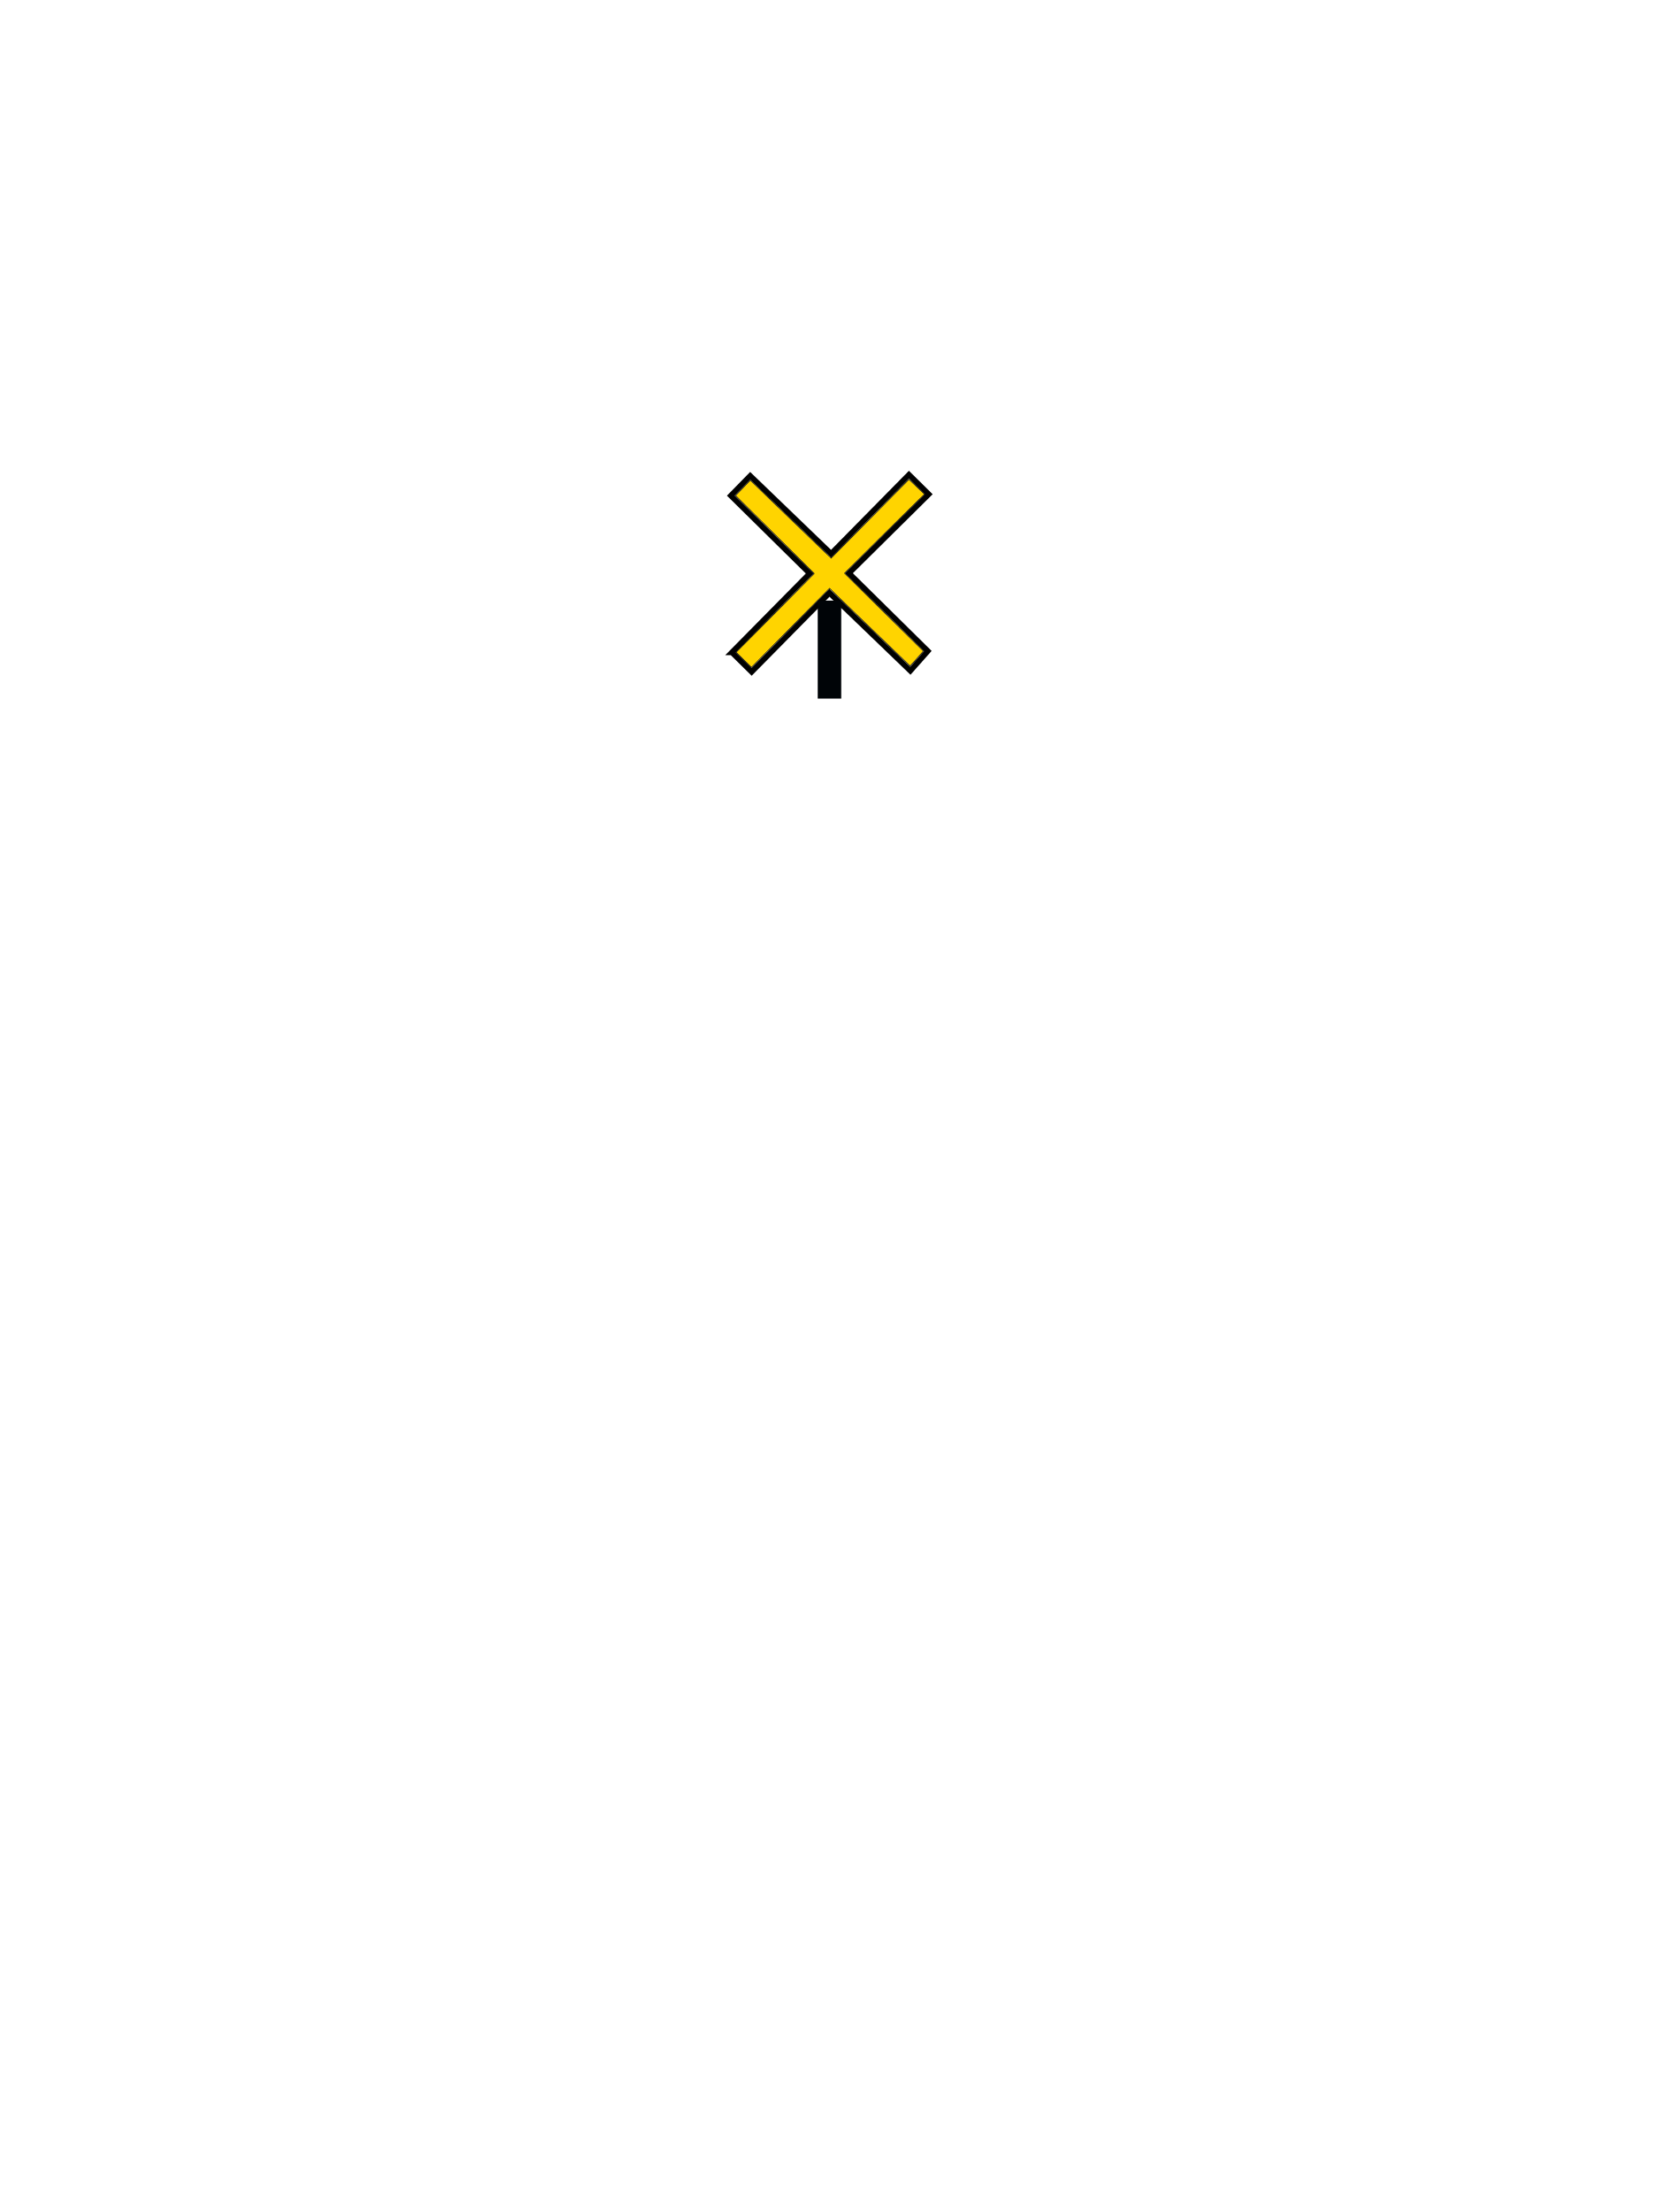
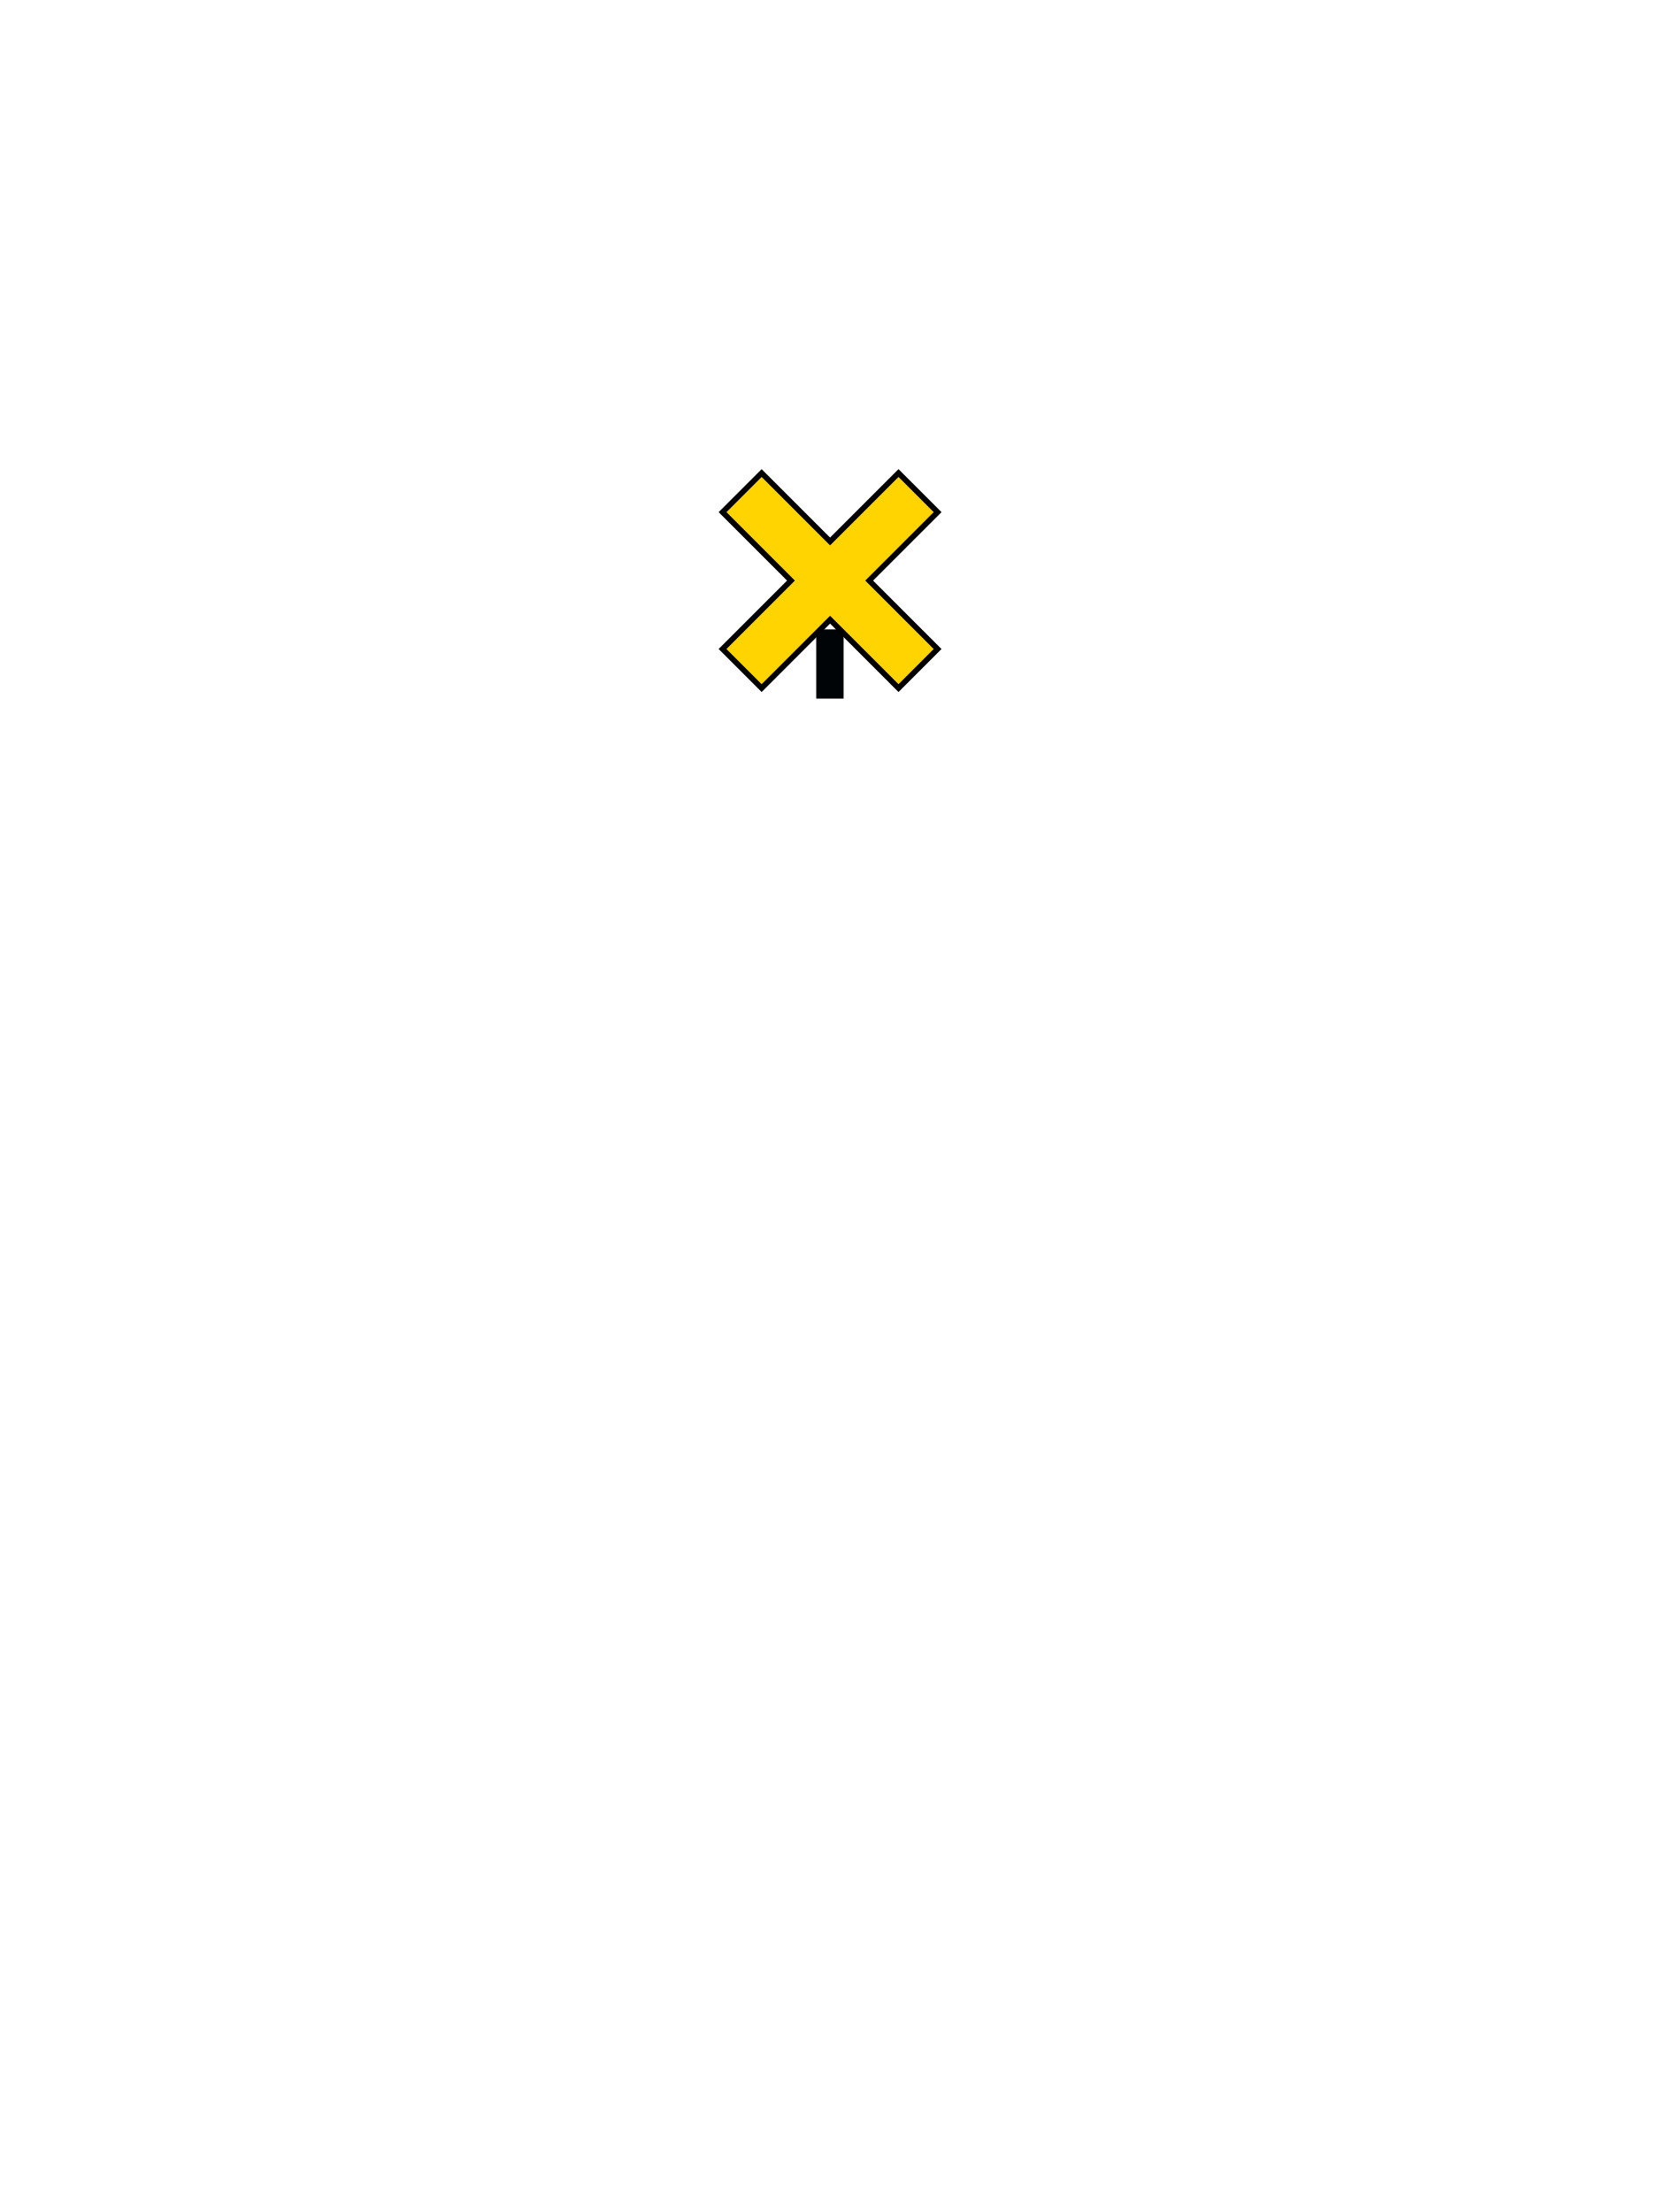
- <svg xmlns="http://www.w3.org/2000/svg" id="svg2" height="400" width="300" version="1.0">
-   <g id="layer3" transform="translate(0,60)">
-     <g id="layer11-3" fill="none" transform="matrix(.99998 -.0069813 .0069813 .99998 23.108 19.724)">
-       <g id="g3002" transform="translate(.075044 .0016919)">
-         <g id="layer9-2" display="none" fill="none" transform="translate(0,20)">
-           <g id="g3395" display="inline" fill="none" transform="translate(-.032616 -10.012)">
-             <g id="layer1-7" display="none" transform="translate(0,40)">
-               <g id="g2870-3" fill="none" transform="translate(.053059 -19.898)">
-                 <path id="path27763-3-7" d="m237.08 81.894-5.594 16.719 4.031 1.312 5.594-16.688-4.031-1.344zm-14.481-8.4zm9.125-2.487z" transform="translate(-40,-40)" fill="none" />
-               </g>
-             </g>
-             <g id="layer2-9" display="none" transform="translate(0,40)">
-               <g id="g2916-0" fill="none" transform="translate(-1.1251 -16.486)">
-                 <path id="path27763-0-2" d="m258.13 85.069-6.2-40.575-29.338 29 35.538 11.575zm-6.2-6.838-20.212-7.225 16.65-16.75 3.562 23.975z" transform="translate(-40,-40)" fill="none" />
-               </g>
-             </g>
-             <g id="layer4-3" display="none" transform="translate(0,40)">
-               <g id="g2972-9" fill="none" transform="translate(-1.0006 -16.739)">
-                 <path id="path27763-8-9" d="m194.48 164.58zm6.031 4.219zm63.775-118.89-26.425-8.787-11.575 33.787 26.425 8.637 11.575-33.637zm-6.062 3.612-8.012 23.975-17.088-6.2 8.012-23.975 17.088 6.2z" transform="translate(-40,-40)" fill="none" />
-               </g>
-             </g>
-             <g id="layer7-7" display="inline" transform="translate(0,40)">
-               <g id="g3019-0" fill="none" transform="translate(.016928 -20.003)">
-                 <path id="path28209-3" fill="none" d="m131.6 181.31-61.628 76.308-4.53 5.578-5.557 4.224-6.899 2.109-7.322-0.11-6.812-2.296-5.747-4.337-4.201-6.087-2.225-7.051 0.157-6.975 2.733-6.09 4.595-5.308 5.593-4.868 1.174-0.946 90.671-44.15zm28.001-25.261c2.197-0.22 4.158 1.385 4.378 3.582 0.22 2.197-1.385 4.158-3.582 4.378-2.197 0.22-4.158-1.385-4.378-3.582-0.22-2.197 1.385-4.158 3.582-4.378z" />
-               </g>
-             </g>
-             <g id="layer5-9" display="none" transform="translate(0,40)">
-               <g id="g3094-8" fill="none" transform="translate(-1.2726 -15.886)">
-                 <path id="path13269-3-6" fill="none" d="m206 5.688c-9.357 0-17 7.643-17 17s7.643 17 17 17 17-7.643 17-17-7.643-17-17-17zm0 5c6.651 0 12 5.349 12 12s-5.349 12-12 12-12-5.349-12-12 5.349-12 12-12z" />
-               </g>
-             </g>
-             <g id="layer6-5" display="none" transform="translate(0,40)">
-               <path id="path27763-02-7" d="m217.84 9.161c0 8.004-6.496 14.5-14.5 14.5s-14.5-6.496-14.5-14.5 6.496-14.5 14.5-14.5 14.5 6.496 14.5 14.5z" />
-               <path id="path27763-9-6" d="m227.32-17.936c0 8.004-6.496 14.5-14.5 14.5s-14.5-6.496-14.5-14.5 6.496-14.5 14.5-14.5 14.5 6.496 14.5 14.5z" />
-             </g>
-             <g id="g3674-2" display="none" transform="translate(0,40)">
-               <path id="path3676-7" d="m191.54 38.594-6.531-2.094-30.469 68.063-29.781 32.594h-7.781l-0.125 5.656h31.062c1.287 5.533 6.233 9.656 12.156 9.656 5.925 0 10.871-4.12 12.156-9.656h24.125v-5.656h-7.781l-2.469-22.344 16.625-72.625-7.156-2.281-4.031-1.312zm-2.281 6.406 4.969 1.781-15.219 68.031 2.469 22.344h-9.25c-1.282-5.54-6.229-9.688-12.156-9.688-5.926 0-10.872 4.151-12.156 9.688h-13.594l26.25-28.375 28.688-63.781zm-21.7 94.981c0 4.14-3.36 7.5-7.5 7.5s-7.5-3.36-7.5-7.5 3.36-7.5 7.5-7.5 7.5 3.36 7.5 7.5z" display="inline" />
-               <path id="path3678-0" d="m191.66 45.835-27.913 82.17 0.606 0.256 27.76-82.265-0.453-0.16z" />
-             </g>
-             <g id="g3660-3" display="none" transform="translate(0,40)">
-               <path id="path3662-9" d="m191.54 38.594-6.531-2.094-30.469 68.063-29.781 32.594h-7.781l-0.125 5.656h31.062c1.287 5.533 6.233 9.656 12.156 9.656 5.925 0 10.871-4.12 12.156-9.656h24.125v-5.656h-7.781l-2.469-22.344 16.625-72.625-7.156-2.281-4.031-1.312zm-2.281 6.406 4.969 1.781-15.219 68.031 2.469 22.344h-9.25c-1.282-5.54-6.229-9.688-12.156-9.688-5.926 0-10.872 4.151-12.156 9.688h-13.594l26.25-28.375 28.688-63.781zm-21.7 94.981c0 4.14-3.36 7.5-7.5 7.5s-7.5-3.36-7.5-7.5 3.36-7.5 7.5-7.5 7.5 3.36 7.5 7.5z" display="inline" />
-               <path id="path3664-9" d="m160.65 108.6 18.41 6.22 0.124-0.529-18.348-6.251-0.187 0.56z" />
-               <path id="path3666-9" d="m175.27 76.008 11.6 3.887c-0.141 0.299-0.162 0.366-0.155 0.591l-11.693-3.918 0.249-0.56z" />
-             </g>
-             <g id="g2880-1" display="none" transform="translate(0,40)">
-               <path id="path2882-7" d="m191.54 38.594-6.531-2.094-30.469 68.063-29.781 32.594h-7.781l-0.125 5.656h31.062c1.287 5.533 6.233 9.656 12.156 9.656 5.925 0 10.871-4.12 12.156-9.656h24.125v-5.656h-7.781l-2.469-22.344 16.625-72.625-7.156-2.281-4.031-1.312zm-2.281 6.406 4.969 1.781-15.219 68.031 2.469 22.344h-9.25c-1.282-5.54-6.229-9.688-12.156-9.688-5.926 0-10.872 4.151-12.156 9.688h-13.594l26.25-28.375 28.688-63.781zm-21.7 94.981c0 4.14-3.36 7.5-7.5 7.5s-7.5-3.36-7.5-7.5 3.36-7.5 7.5-7.5 7.5 3.36 7.5 7.5z" display="inline" />
-               <path id="path3658-2" d="m168.85 90.31 14.508 5.089-0.059 0.542-14.697-5.12 0.248-0.511z" />
-             </g>
-           </g>
-         </g>
-       </g>
-       <path id="path27763-3-0" d="m108.97 39.007 14.175-14.167-14.167-14.175 3.53-3.554 14.527 14.186 14.179-14.195 3.55 3.558-14.526 14.18 14.167 14.175-3.19 3.545-14.527-14.186-14.171 14.179-3.546-3.546z" stroke="#000" />
+ <svg xmlns="http://www.w3.org/2000/svg" version="1.0" width="300" height="400" id="svg2" style="display:inline">
+   <defs id="defs4" />
+   <g transform="translate(0,60)" id="g4063" style="display:inline">
+     <g transform="matrix(1.164706,0,0,0.7065397,-36.27794,5.326712)" id="g4137" style="display:inline">
+       <path d="m 197.875,108.625 0,17.719 4.25,0 0,-17.719 -4.25,0 z" transform="translate(-40,-40)" id="path4139" style="fill:#000407;fill-opacity:1;fill-rule:evenodd;stroke:none" />
    </g>
-     <g id="g4450" transform="translate(-10.008 -20.012)">
-       <path id="path4452" d="m197.88 108.62v17.719h4.25v-17.719h-4.25z" fill-rule="evenodd" transform="translate(-40,-40)" fill="#000407" />
-     </g>
-     <path id="path4456" fill="none" d="m149.62 48.21 0.362-0.397 0.334 0.317c0.184 0.174 0.373 0.353 0.421 0.397 0.084 0.077 0.062 0.08-0.696 0.08h-0.783l0.362-0.397z" />
-     <path id="path4458" fill="none" d="m147.9 58.465c0-4.326-0.013-8.31-0.029-8.853l-0.029-0.988 2.147 0.001 2.147 0.001-0.029 0.881c-0.016 0.485-0.029 4.468-0.029 8.853l-0 7.971h-2.089-2.089v-7.865z" />
-     <path id="path9202" d="m134.5 119.32-1.386-1.365 4.319-4.349c2.375-2.392 5.551-5.598 7.057-7.124l2.738-2.776-7.111-7.046-7.111-7.046 1.337-1.39 1.337-1.39 5.119 4.944c2.816 2.719 6.104 5.889 7.308 7.044l2.188 2.1 7.038-7.119 7.038-7.119 1.412 1.345 1.412 1.345-0.995 0.948c-0.547 0.522-3.803 3.736-7.234 7.142l-6.239 6.194 7.127 7.042 7.127 7.042-0.547 0.637c-0.301 0.35-0.844 0.958-1.206 1.351l-0.659 0.714-0.991-0.961c-0.545-0.529-3.188-3.069-5.872-5.645s-5.514-5.304-6.287-6.062l-1.406-1.379-7.062 7.143-7.062 7.143-1.386-1.365z" transform="translate(0,-60)" stroke="#000" stroke-width=".119" fill="#ffd400" />
+     <path d="m 149.619,48.21 0.362,-0.397 0.334,0.317 c 0.184,0.174 0.373,0.353 0.421,0.397 0.084,0.077 0.062,0.08 -0.696,0.08 l -0.783,0 0.362,-0.397 z" id="path4141" style="fill:none;stroke:none" />
+     <path d="m 147.901,58.465 c 0,-4.326 -0.013,-8.31 -0.029,-8.853 l -0.029,-0.988 2.146,5.45e-4 2.146,5.44e-4 -0.029,0.881 c -0.016,0.485 -0.029,4.468 -0.029,8.853 l -1.2e-4,7.971 -2.089,0 -2.089,0 0,-7.865 z" id="path4143" style="fill:none;stroke:none" />
+     <path d="m 162.478,64.433 -12.374,-12.374 -12.374,12.374 -7.071,-7.071 12.374,-12.374 -12.374,-12.374 7.071,-7.071 12.374,12.374 12.374,-12.374 7.071,7.071 -12.374,12.374 12.374,12.374 z" id="path4217-8" style="fill:#ffd400;fill-opacity:1;stroke:#000000;stroke-width:1;stroke-opacity:1;display:inline" />
  </g>
</svg>
